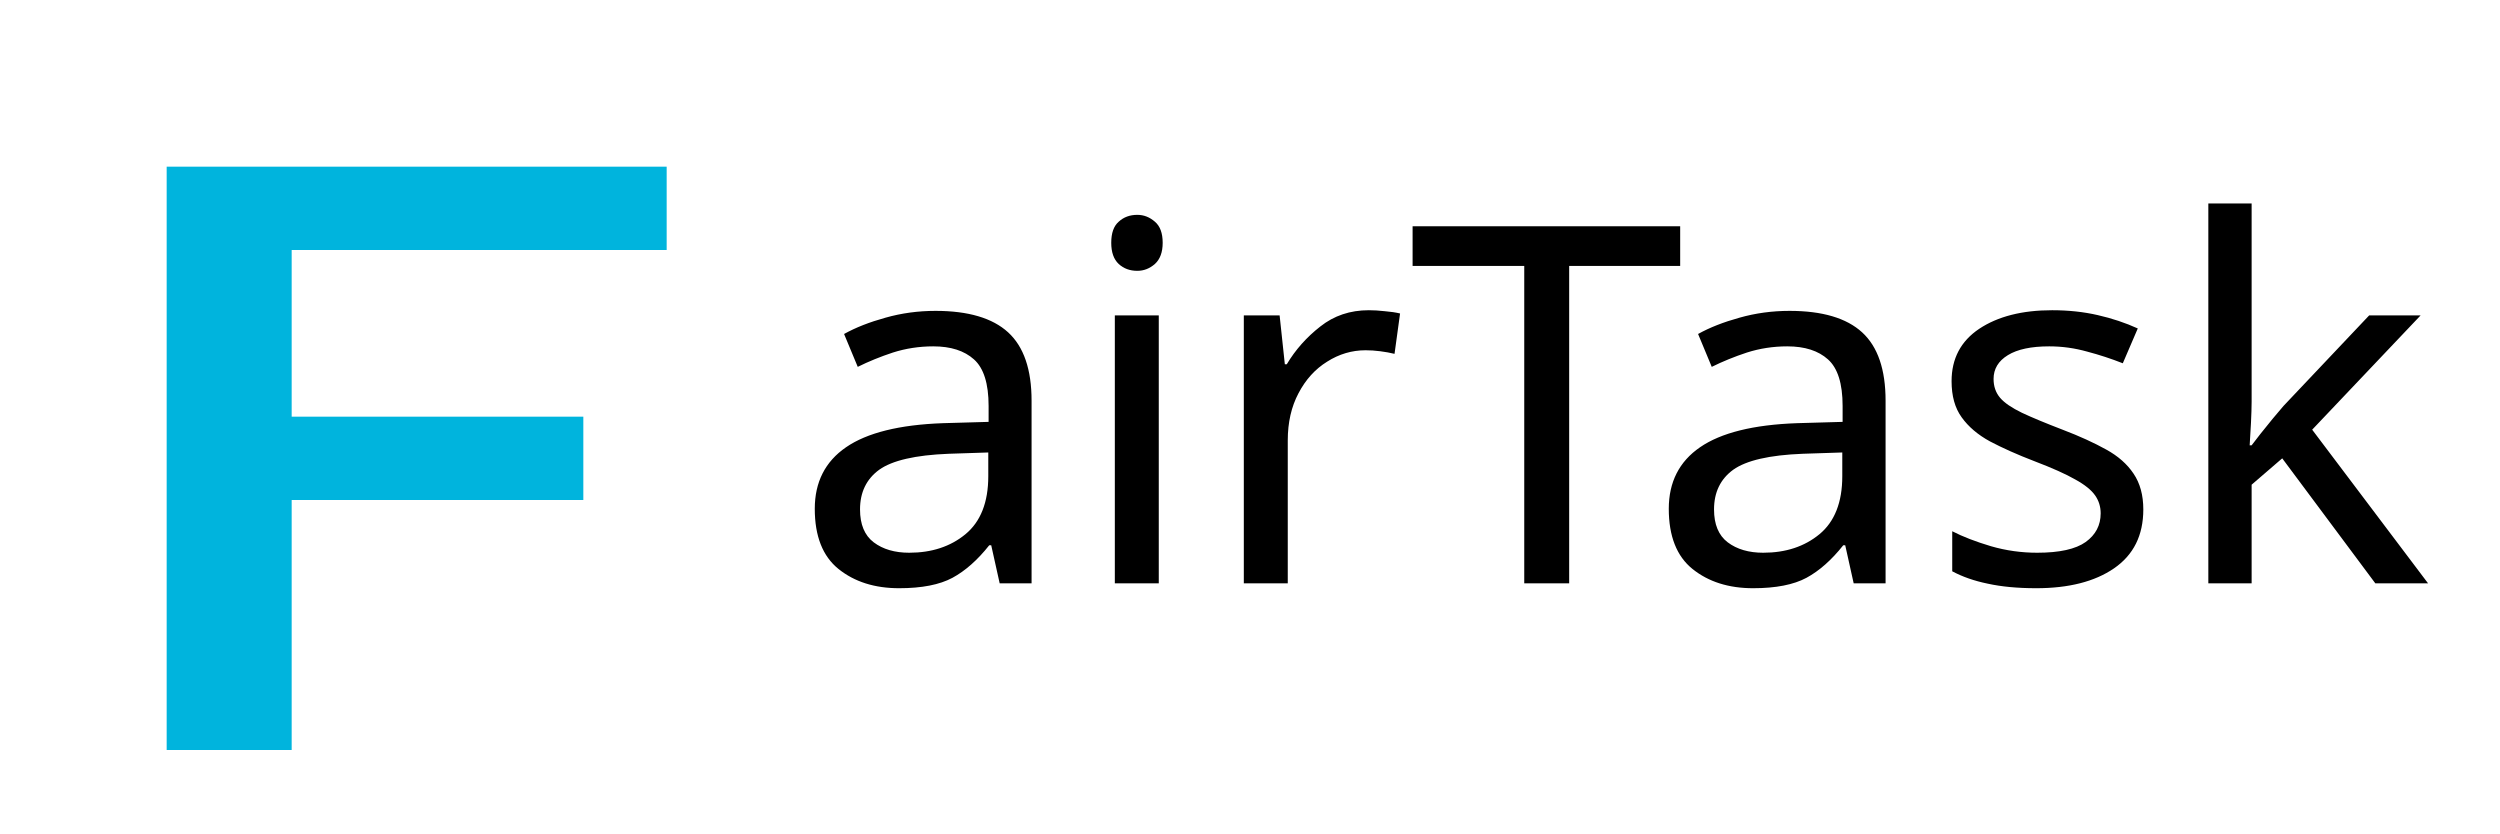
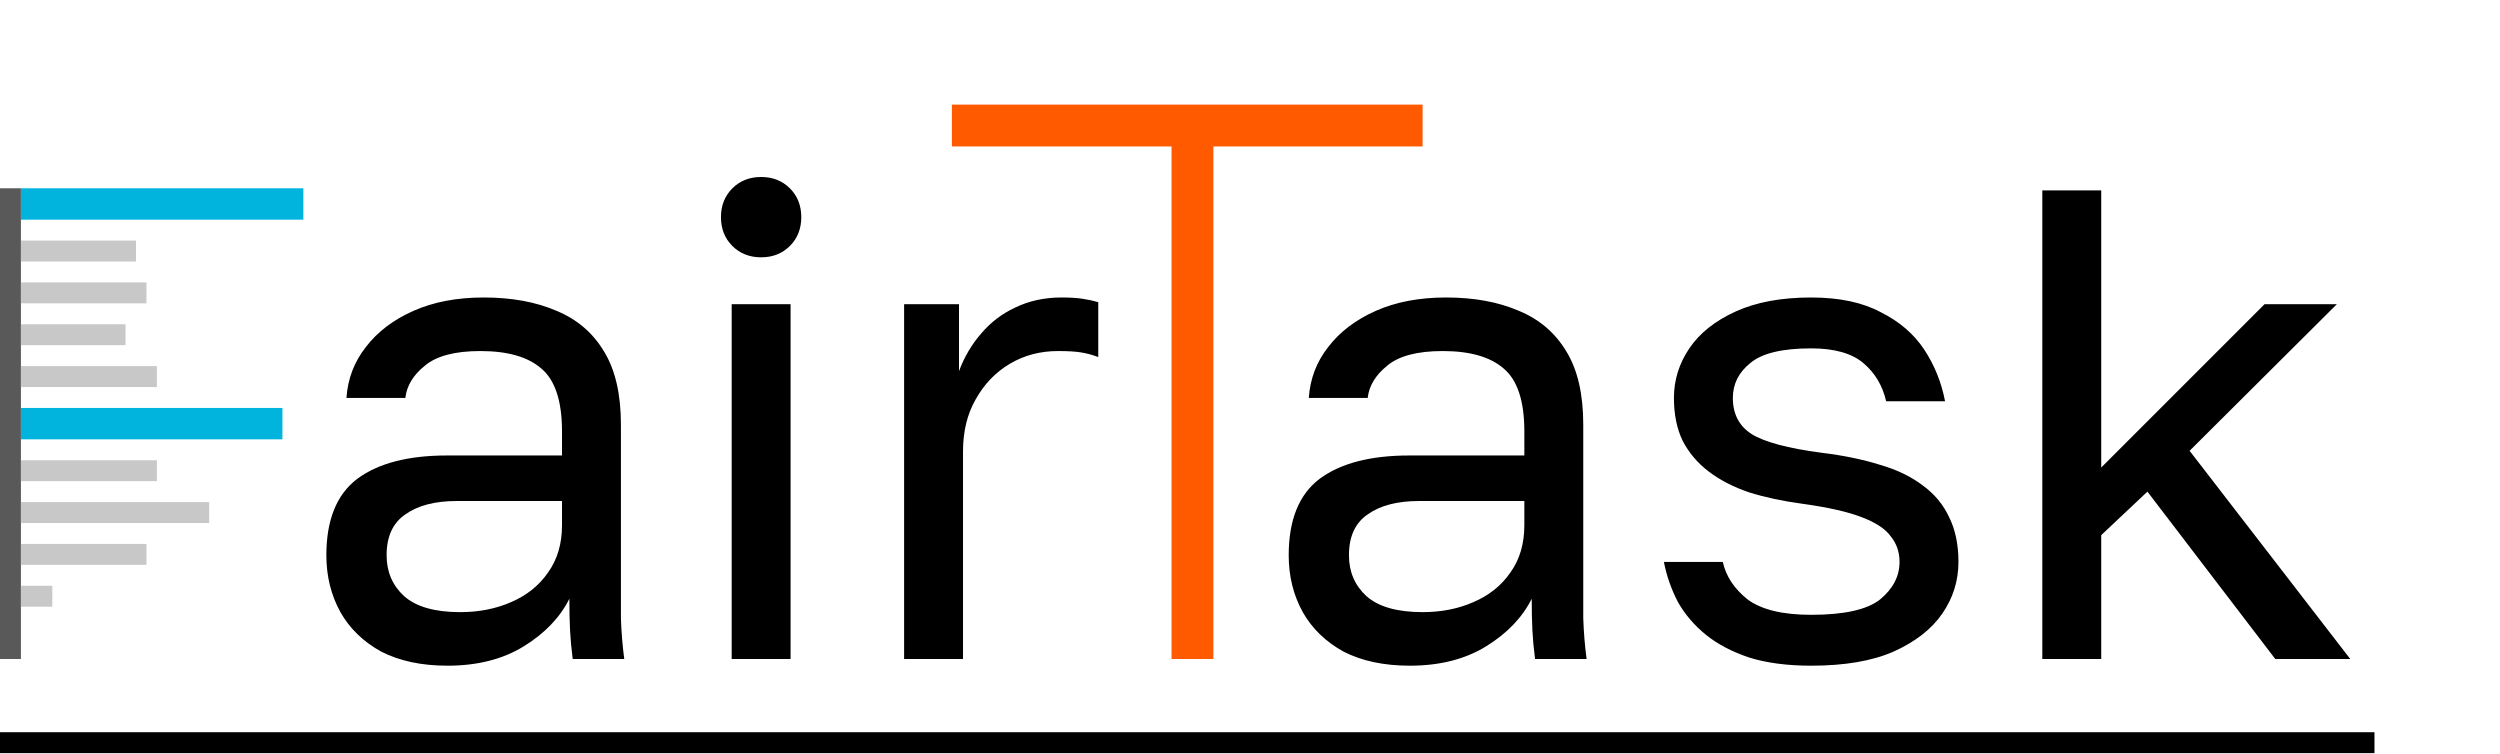
- <svg xmlns="http://www.w3.org/2000/svg" width="120" height="40" viewBox="0 0 120 40" fill="none">
-   <path d="M8 8H32V12H14V20H28V24H14V36H8V8Z" fill="#00B4DD" />
-   <text x="38" y="28" font-family="Golos Text, sans-serif" font-size="24" font-weight="400" fill="black">airTask</text>
+ <svg xmlns="http://www.w3.org/2000/svg" width="239" height="72" viewBox="0 0 239 72" fill="none">
+   <path d="M0 71L227 71" stroke="black" stroke-width="2" />
+   <path d="M42.784 63.64C40.309 63.64 38.197 63.192 36.448 62.296C34.741 61.357 33.44 60.099 32.544 58.52C31.648 56.899 31.2 55.085 31.2 53.08C31.2 49.709 32.181 47.277 34.144 45.784C36.149 44.291 39.008 43.544 42.72 43.544H53.728V41.24C53.728 38.339 53.067 36.333 51.744 35.224C50.464 34.115 48.523 33.56 45.92 33.56C43.488 33.56 41.717 34.029 40.608 34.968C39.499 35.864 38.88 36.888 38.752 38.04H33.12C33.248 36.205 33.867 34.584 34.976 33.176C36.085 31.725 37.6 30.573 39.52 29.72C41.44 28.867 43.68 28.44 46.24 28.44C48.928 28.44 51.253 28.867 53.216 29.72C55.179 30.531 56.693 31.832 57.76 33.624C58.827 35.373 59.36 37.699 59.36 40.6V54.36C59.36 56.152 59.36 57.731 59.36 59.096C59.403 60.419 59.509 61.72 59.68 63H54.752C54.624 62.019 54.539 61.101 54.496 60.248C54.453 59.352 54.432 58.349 54.432 57.24C53.536 59.032 52.085 60.547 50.08 61.784C48.075 63.021 45.643 63.64 42.784 63.64ZM44 58.52C45.792 58.52 47.413 58.2 48.864 57.56C50.357 56.92 51.531 55.981 52.384 54.744C53.28 53.507 53.728 51.992 53.728 50.2V47.896H43.68C41.589 47.896 39.947 48.323 38.752 49.176C37.557 49.987 36.96 51.288 36.96 53.08C36.96 54.659 37.515 55.96 38.624 56.984C39.776 58.008 41.568 58.52 44 58.52ZM69.948 63V29.08H75.579V63H69.948ZM72.763 24.6C71.654 24.6 70.737 24.237 70.011 23.512C69.286 22.787 68.924 21.869 68.924 20.76C68.924 19.651 69.286 18.733 70.011 18.008C70.737 17.283 71.654 16.92 72.763 16.92C73.873 16.92 74.79 17.283 75.516 18.008C76.241 18.733 76.603 19.651 76.603 20.76C76.603 21.869 76.241 22.787 75.516 23.512C74.79 24.237 73.873 24.6 72.763 24.6ZM86.433 63V29.08H91.68V35.48C92.192 34.115 92.897 32.92 93.793 31.896C94.689 30.829 95.776 29.997 97.056 29.4C98.379 28.76 99.851 28.44 101.473 28.44C102.326 28.44 103.009 28.483 103.521 28.568C104.075 28.653 104.566 28.76 104.993 28.888V34.136C104.438 33.923 103.883 33.773 103.329 33.688C102.817 33.603 102.091 33.56 101.153 33.56C99.446 33.56 97.91 33.965 96.544 34.776C95.179 35.587 94.091 36.717 93.281 38.168C92.47 39.576 92.064 41.24 92.064 43.16V63H86.433Z" fill="black" />
+   <path d="M134.784 63.64C132.309 63.64 130.197 63.192 128.448 62.296C126.741 61.357 125.44 60.099 124.544 58.52C123.648 56.899 123.2 55.085 123.2 53.08C123.2 49.709 124.181 47.277 126.144 45.784C128.149 44.291 131.008 43.544 134.72 43.544H145.728V41.24C145.728 38.339 145.067 36.333 143.744 35.224C142.464 34.115 140.523 33.56 137.92 33.56C135.488 33.56 133.717 34.029 132.608 34.968C131.499 35.864 130.88 36.888 130.752 38.04H125.12C125.248 36.205 125.867 34.584 126.976 33.176C128.085 31.725 129.6 30.573 131.52 29.72C133.44 28.867 135.68 28.44 138.24 28.44C140.928 28.44 143.253 28.867 145.216 29.72C147.179 30.531 148.693 31.832 149.76 33.624C150.827 35.373 151.36 37.699 151.36 40.6V54.36C151.36 56.152 151.36 57.731 151.36 59.096C151.403 60.419 151.509 61.72 151.68 63H146.752C146.624 62.019 146.539 61.101 146.496 60.248C146.453 59.352 146.432 58.349 146.432 57.24C145.536 59.032 144.085 60.547 142.08 61.784C140.075 63.021 137.643 63.64 134.784 63.64ZM136 58.52C137.792 58.52 139.413 58.2 140.864 57.56C142.357 56.92 143.531 55.981 144.384 54.744C145.28 53.507 145.728 51.992 145.728 50.2V47.896H135.68C133.589 47.896 131.947 48.323 130.752 49.176C129.557 49.987 128.96 51.288 128.96 53.08C128.96 54.659 129.515 55.96 130.624 56.984C131.776 58.008 133.568 58.52 136 58.52ZM173.148 63.64C170.886 63.64 168.924 63.384 167.26 62.872C165.596 62.317 164.209 61.592 163.1 60.696C161.99 59.8 161.094 58.755 160.411 57.56C159.772 56.323 159.324 55.043 159.068 53.72H164.7C164.998 55.085 165.788 56.28 167.068 57.304C168.39 58.285 170.417 58.776 173.148 58.776C176.305 58.776 178.502 58.285 179.74 57.304C180.977 56.28 181.596 55.085 181.596 53.72C181.596 52.781 181.318 51.971 180.764 51.288C180.252 50.563 179.313 49.944 177.948 49.432C176.625 48.92 174.726 48.493 172.252 48.152C170.374 47.896 168.689 47.533 167.196 47.064C165.702 46.552 164.422 45.891 163.356 45.08C162.289 44.269 161.457 43.288 160.86 42.136C160.305 40.984 160.028 39.619 160.028 38.04C160.028 36.333 160.518 34.755 161.5 33.304C162.481 31.853 163.953 30.68 165.916 29.784C167.878 28.888 170.289 28.44 173.148 28.44C175.836 28.44 178.054 28.909 179.804 29.848C181.596 30.744 182.982 31.939 183.964 33.432C184.945 34.925 185.606 36.568 185.948 38.36H180.316C179.974 36.867 179.249 35.651 178.14 34.712C177.03 33.773 175.366 33.304 173.148 33.304C170.374 33.304 168.433 33.773 167.324 34.712C166.214 35.608 165.66 36.717 165.66 38.04C165.66 39.576 166.257 40.728 167.452 41.496C168.689 42.264 170.929 42.861 174.172 43.288C176.262 43.544 178.118 43.928 179.74 44.44C181.361 44.909 182.726 45.571 183.836 46.424C184.945 47.235 185.777 48.237 186.332 49.432C186.929 50.627 187.228 52.056 187.228 53.72C187.228 55.512 186.716 57.155 185.692 58.648C184.668 60.141 183.11 61.357 181.02 62.296C178.972 63.192 176.348 63.64 173.148 63.64ZM195.245 63V18.2H200.877V44.696L216.493 29.08H223.405L209.325 43.096L224.685 63H217.517L205.293 47L200.877 51.16V63H195.245Z" fill="black" />
+   <line x1="1" y1="18" x2="1" y2="63" stroke="#595959" stroke-width="2" />
+   <line x1="2" y1="19.5" x2="29" y2="19.5" stroke="#00B4DD" stroke-width="3" />
+   <line x1="2" y1="40.5" x2="27" y2="40.5" stroke="#00B4DD" stroke-width="3" />
+   <line x1="2" y1="24" x2="13" y2="24" stroke="#C8C8C8" stroke-width="2" />
+   <line x1="2" y1="28" x2="14" y2="28" stroke="#C8C8C8" stroke-width="2" />
+   <line x1="2" y1="32" x2="12" y2="32" stroke="#C8C8C8" stroke-width="2" />
+   <line x1="2" y1="36" x2="15" y2="36" stroke="#C8C8C8" stroke-width="2" />
+   <line x1="2" y1="45" x2="15" y2="45" stroke="#C8C8C8" stroke-width="2" />
+   <line x1="2" y1="49" x2="20" y2="49" stroke="#C8C8C8" stroke-width="2" />
+   <line x1="2" y1="53" x2="14" y2="53" stroke="#C8C8C8" stroke-width="2" />
+   <line x1="2" y1="57" x2="5" y2="57" stroke="#C8C8C8" stroke-width="2" />
+   <line x1="114" y1="13" x2="114" y2="63" stroke="#FF5A00" stroke-width="4" />
+   <line x1="91" y1="12" x2="136" y2="12" stroke="#FF5A00" stroke-width="4" />
</svg>
